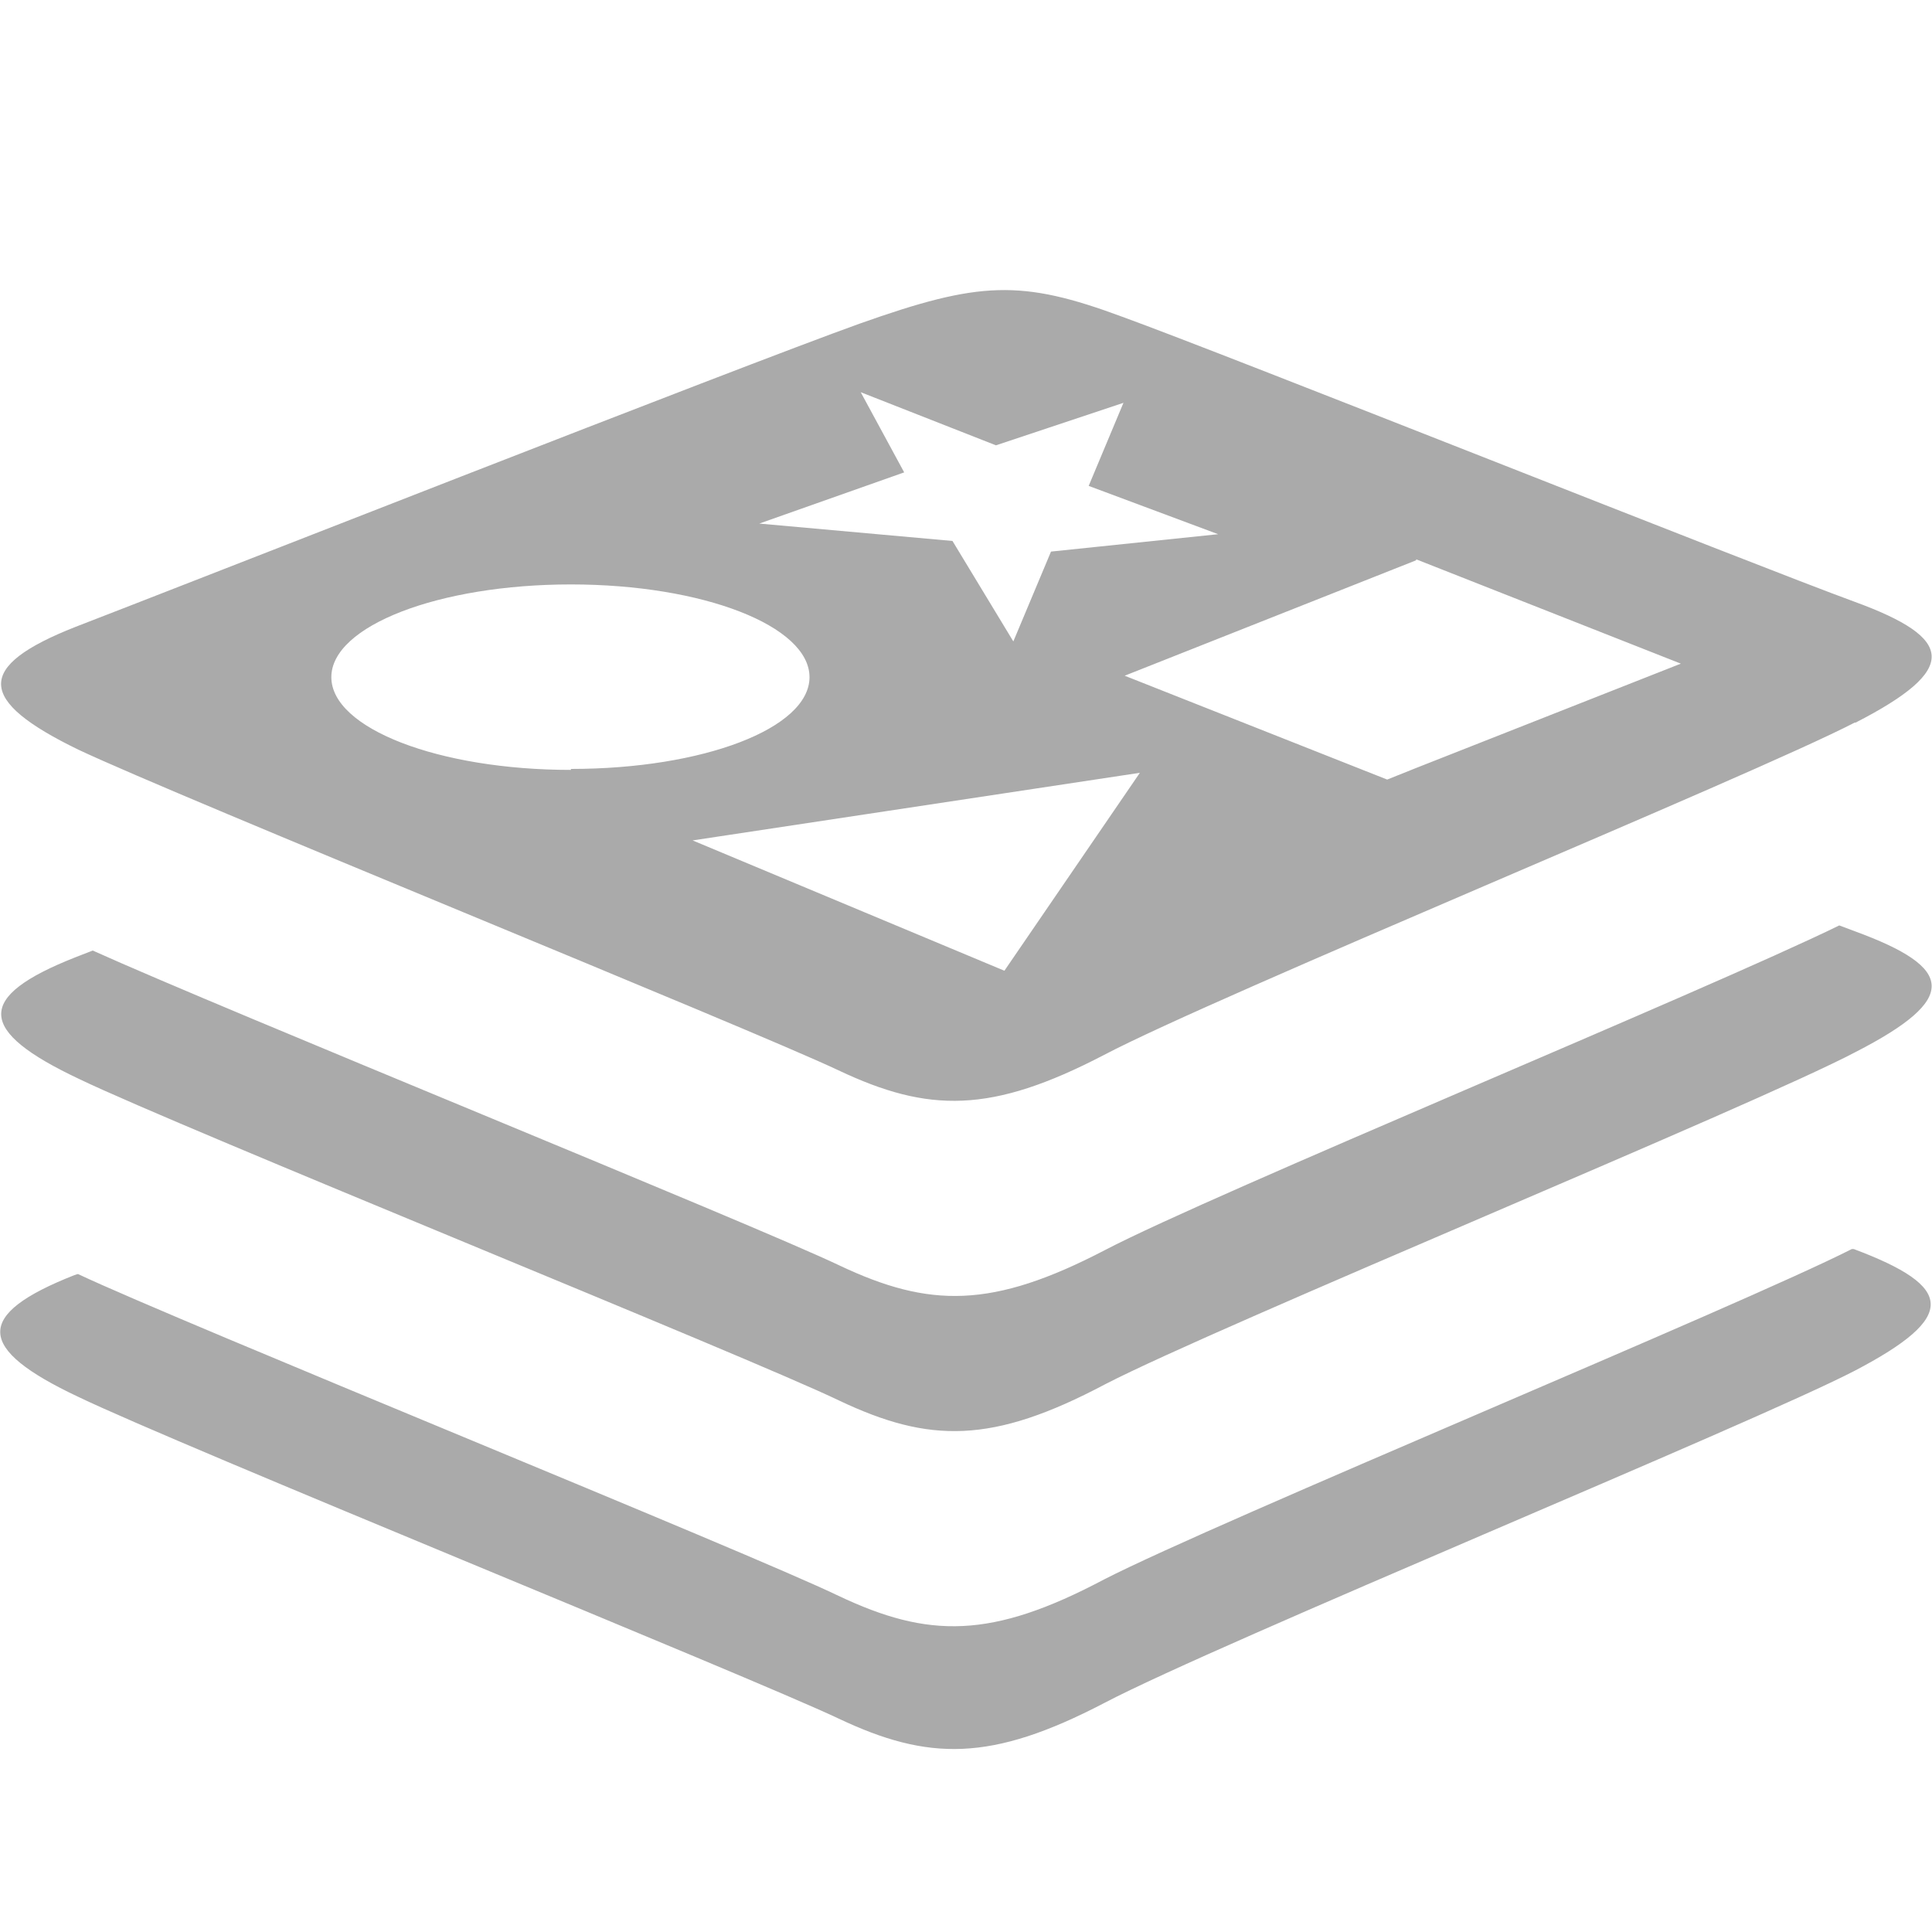
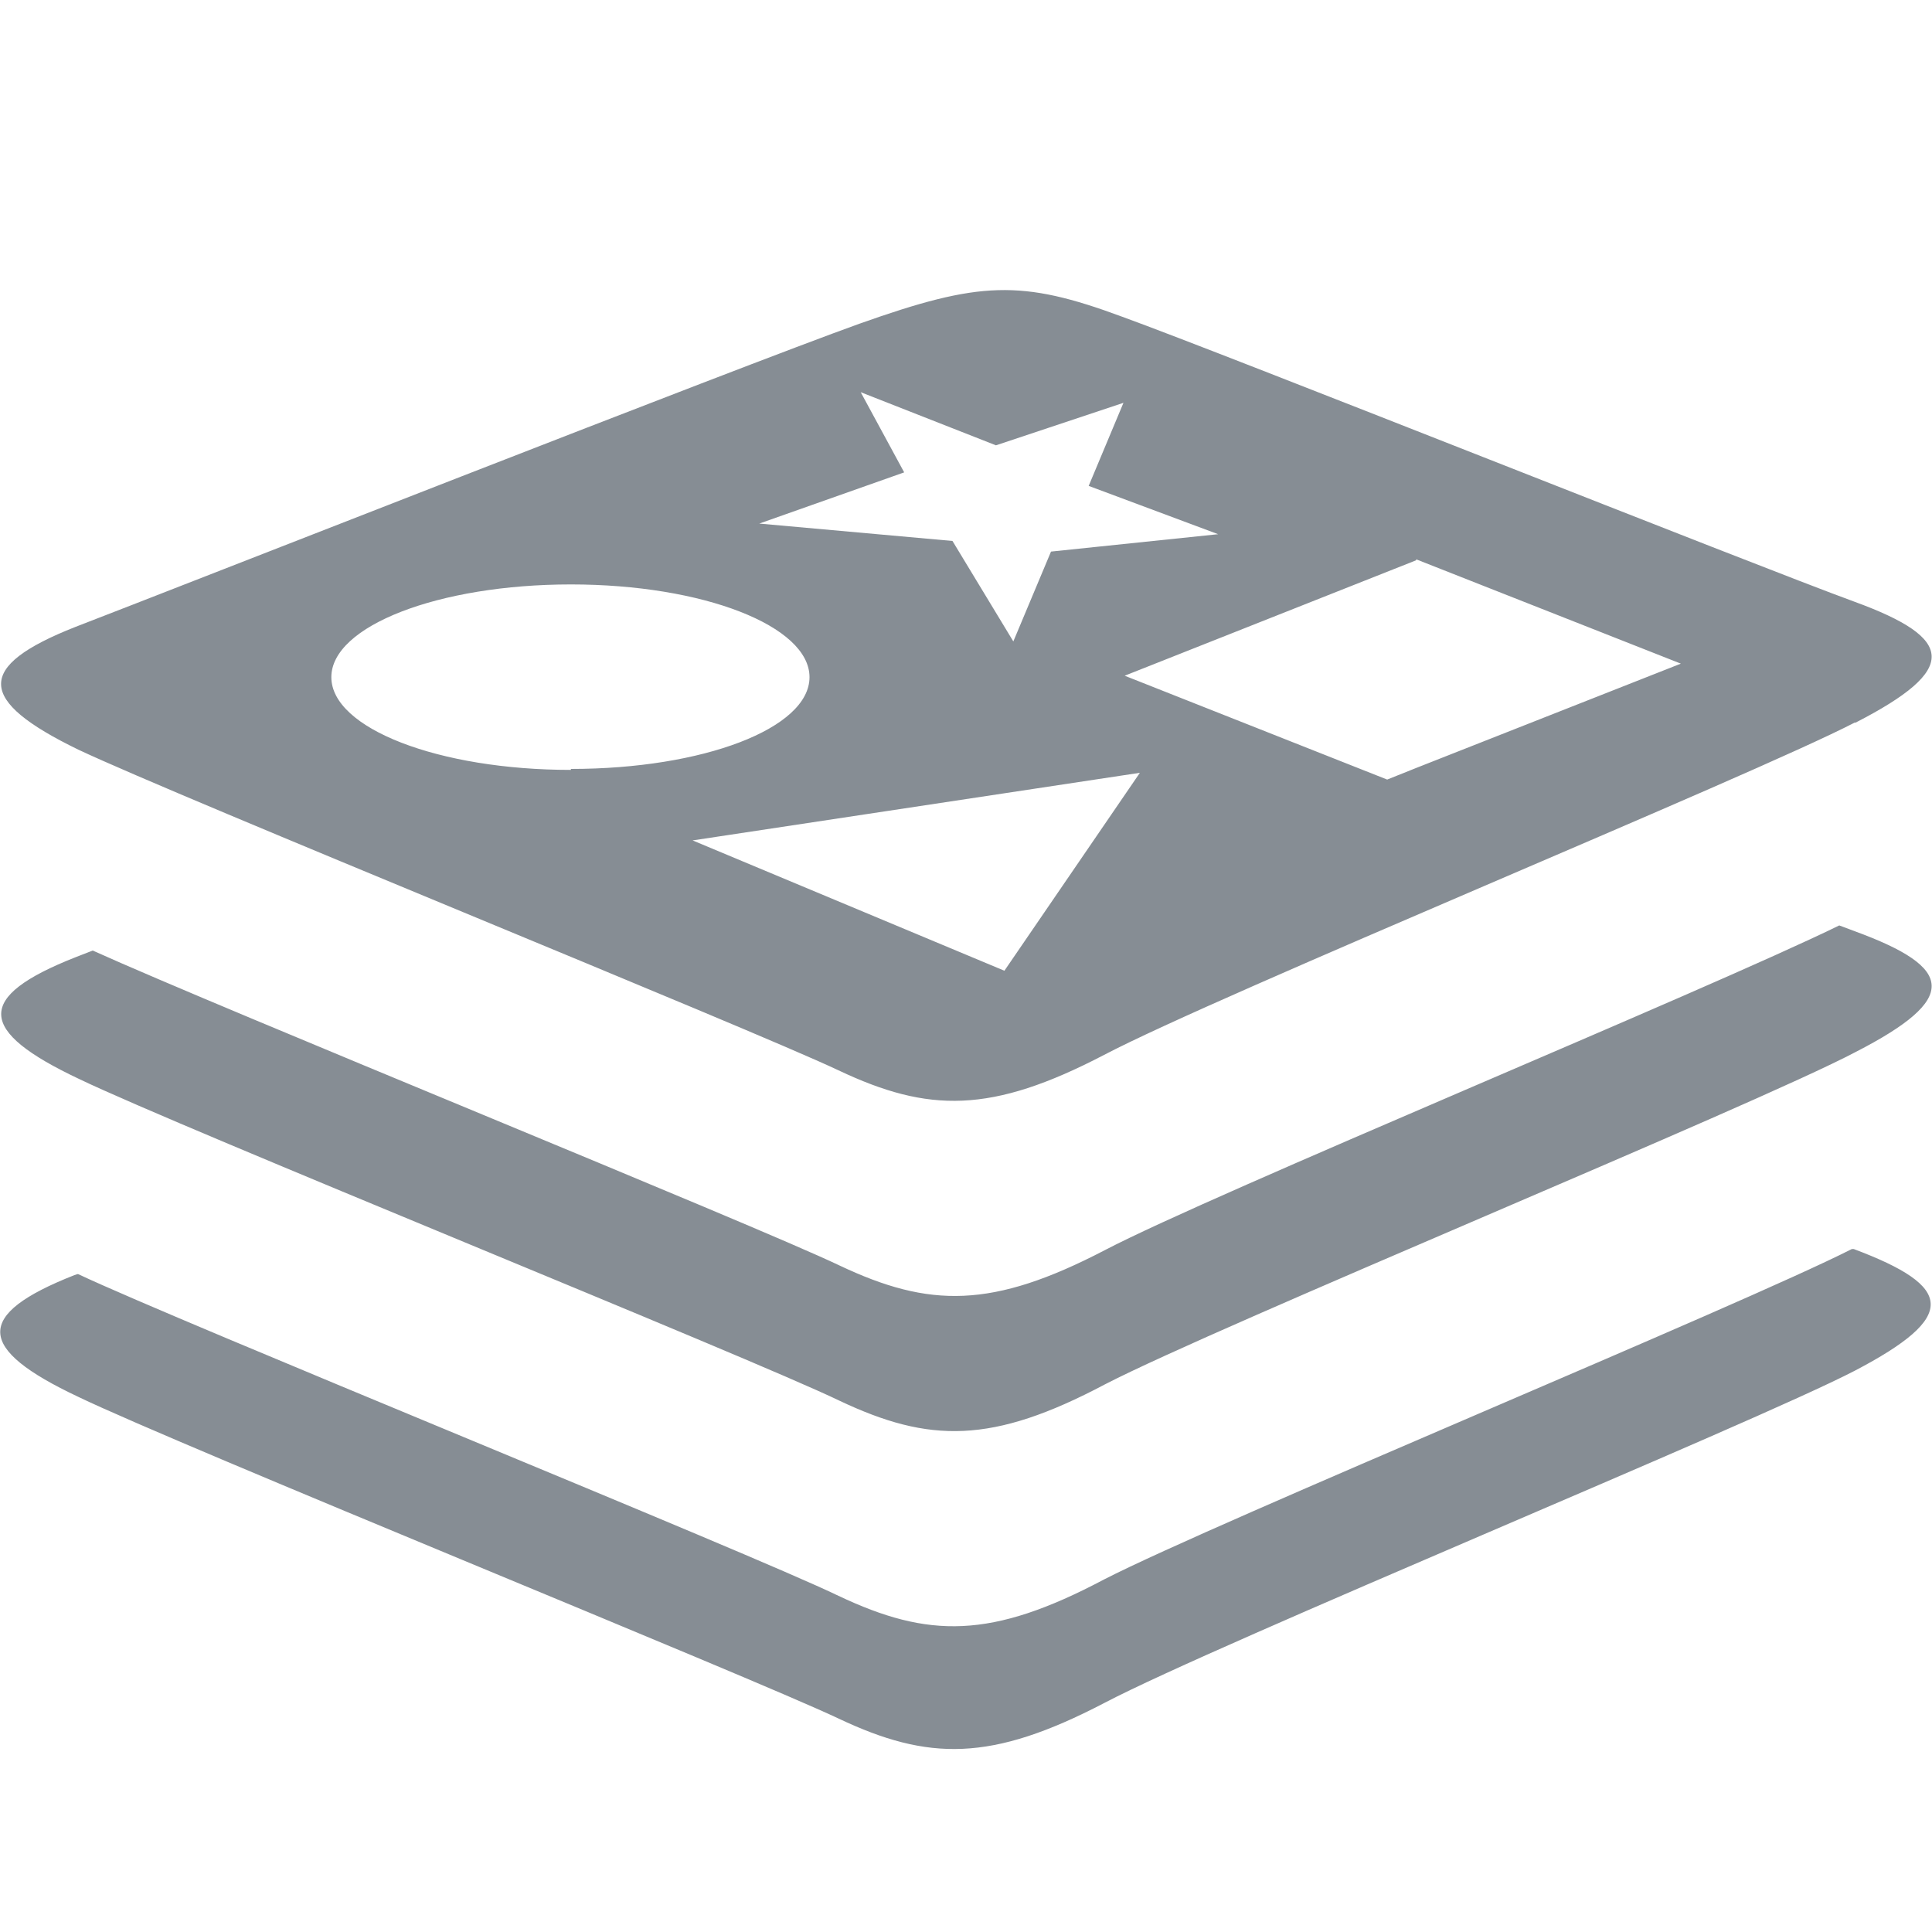
<svg xmlns="http://www.w3.org/2000/svg" viewBox="0 0 20 20">
-   <path fill="#AAA" d="M.96 9.84c1.35.61 6.83 2.83 7.73 3.26.93.44 1.58.45 2.75-.16 1.13-.59 6.21-2.68 7.6-3.36l.16.06c1.04.38 1.08.7.01 1.25-1.06.56-6.59 2.83-7.77 3.44-1.17.62-1.82.61-2.75.17-.93-.45-6.81-2.82-7.87-3.33-1.06-.5-1.08-.85-.04-1.26l.18-.07zM.8 13.19h.01c1.06.5 6.94 2.88 7.87 3.33.93.44 1.58.45 2.75-.17 1.17-.6 6.6-2.84 7.74-3.42h.02c1.04.39 1.08.7.01 1.26-1.06.55-6.59 2.82-7.77 3.44-1.17.61-1.82.6-2.75.16-.93-.44-6.81-2.82-7.87-3.33-1.06-.5-1.08-.85-.04-1.26l.03-.01zm18.4-5.71c-1.06.55-6.59 2.82-7.77 3.44-1.17.61-1.82.6-2.75.16-.93-.44-6.81-2.82-7.87-3.32C-.24 7.25-.26 6.9.78 6.49c1.04-.4 6.89-2.7 8.12-3.14 1.24-.44 1.67-.46 2.72-.07 1.05.38 6.54 2.57 7.58 2.95 1.04.38 1.08.7.01 1.25zm-6.59-1.95l-1.34-.5.36-.86-1.32.44-1.4-.55.45.83-1.5.53 2 .18.63 1.04.39-.93 1.73-.18zm-2.22 4.53L11.8 8l-4.63.7 3.23 1.35zm-4.48-2.1c1.37 0 2.47-.42 2.47-.95s-1.1-.96-2.47-.96-2.48.43-2.48.96 1.11.96 2.48.96zm8.75-2.17v2.16l2.74-1.08-2.74-1.08zm-3.03 1.2l2.73 1.08.3-.12V5.8l-3.03 1.2z" />
+   <path fill="#868d94" d="M.96 9.84c1.35.61 6.83 2.83 7.73 3.26.93.44 1.58.45 2.75-.16 1.13-.59 6.21-2.68 7.6-3.36l.16.06c1.04.38 1.08.7.01 1.25-1.06.56-6.59 2.83-7.77 3.44-1.17.62-1.82.61-2.75.17-.93-.45-6.81-2.82-7.87-3.33-1.06-.5-1.08-.85-.04-1.26l.18-.07zM.8 13.19h.01c1.06.5 6.94 2.88 7.87 3.33.93.44 1.58.45 2.75-.17 1.17-.6 6.6-2.84 7.74-3.42h.02c1.04.39 1.08.7.01 1.26-1.06.55-6.59 2.82-7.77 3.44-1.17.61-1.82.6-2.75.16-.93-.44-6.81-2.82-7.87-3.33-1.06-.5-1.08-.85-.04-1.26l.03-.01zm18.4-5.71c-1.06.55-6.59 2.82-7.77 3.44-1.17.61-1.82.6-2.75.16-.93-.44-6.81-2.82-7.87-3.32C-.24 7.25-.26 6.9.78 6.49c1.04-.4 6.89-2.7 8.12-3.14 1.24-.44 1.67-.46 2.72-.07 1.05.38 6.54 2.57 7.58 2.95 1.04.38 1.08.7.01 1.25zm-6.59-1.95l-1.34-.5.36-.86-1.32.44-1.4-.55.45.83-1.5.53 2 .18.63 1.04.39-.93 1.73-.18zm-2.22 4.53L11.8 8l-4.63.7 3.23 1.35zm-4.48-2.1c1.37 0 2.47-.42 2.47-.95s-1.1-.96-2.47-.96-2.48.43-2.48.96 1.11.96 2.48.96zm8.75-2.17v2.16l2.74-1.08-2.74-1.08zm-3.03 1.2l2.73 1.08.3-.12V5.8l-3.03 1.2z" />
</svg>
